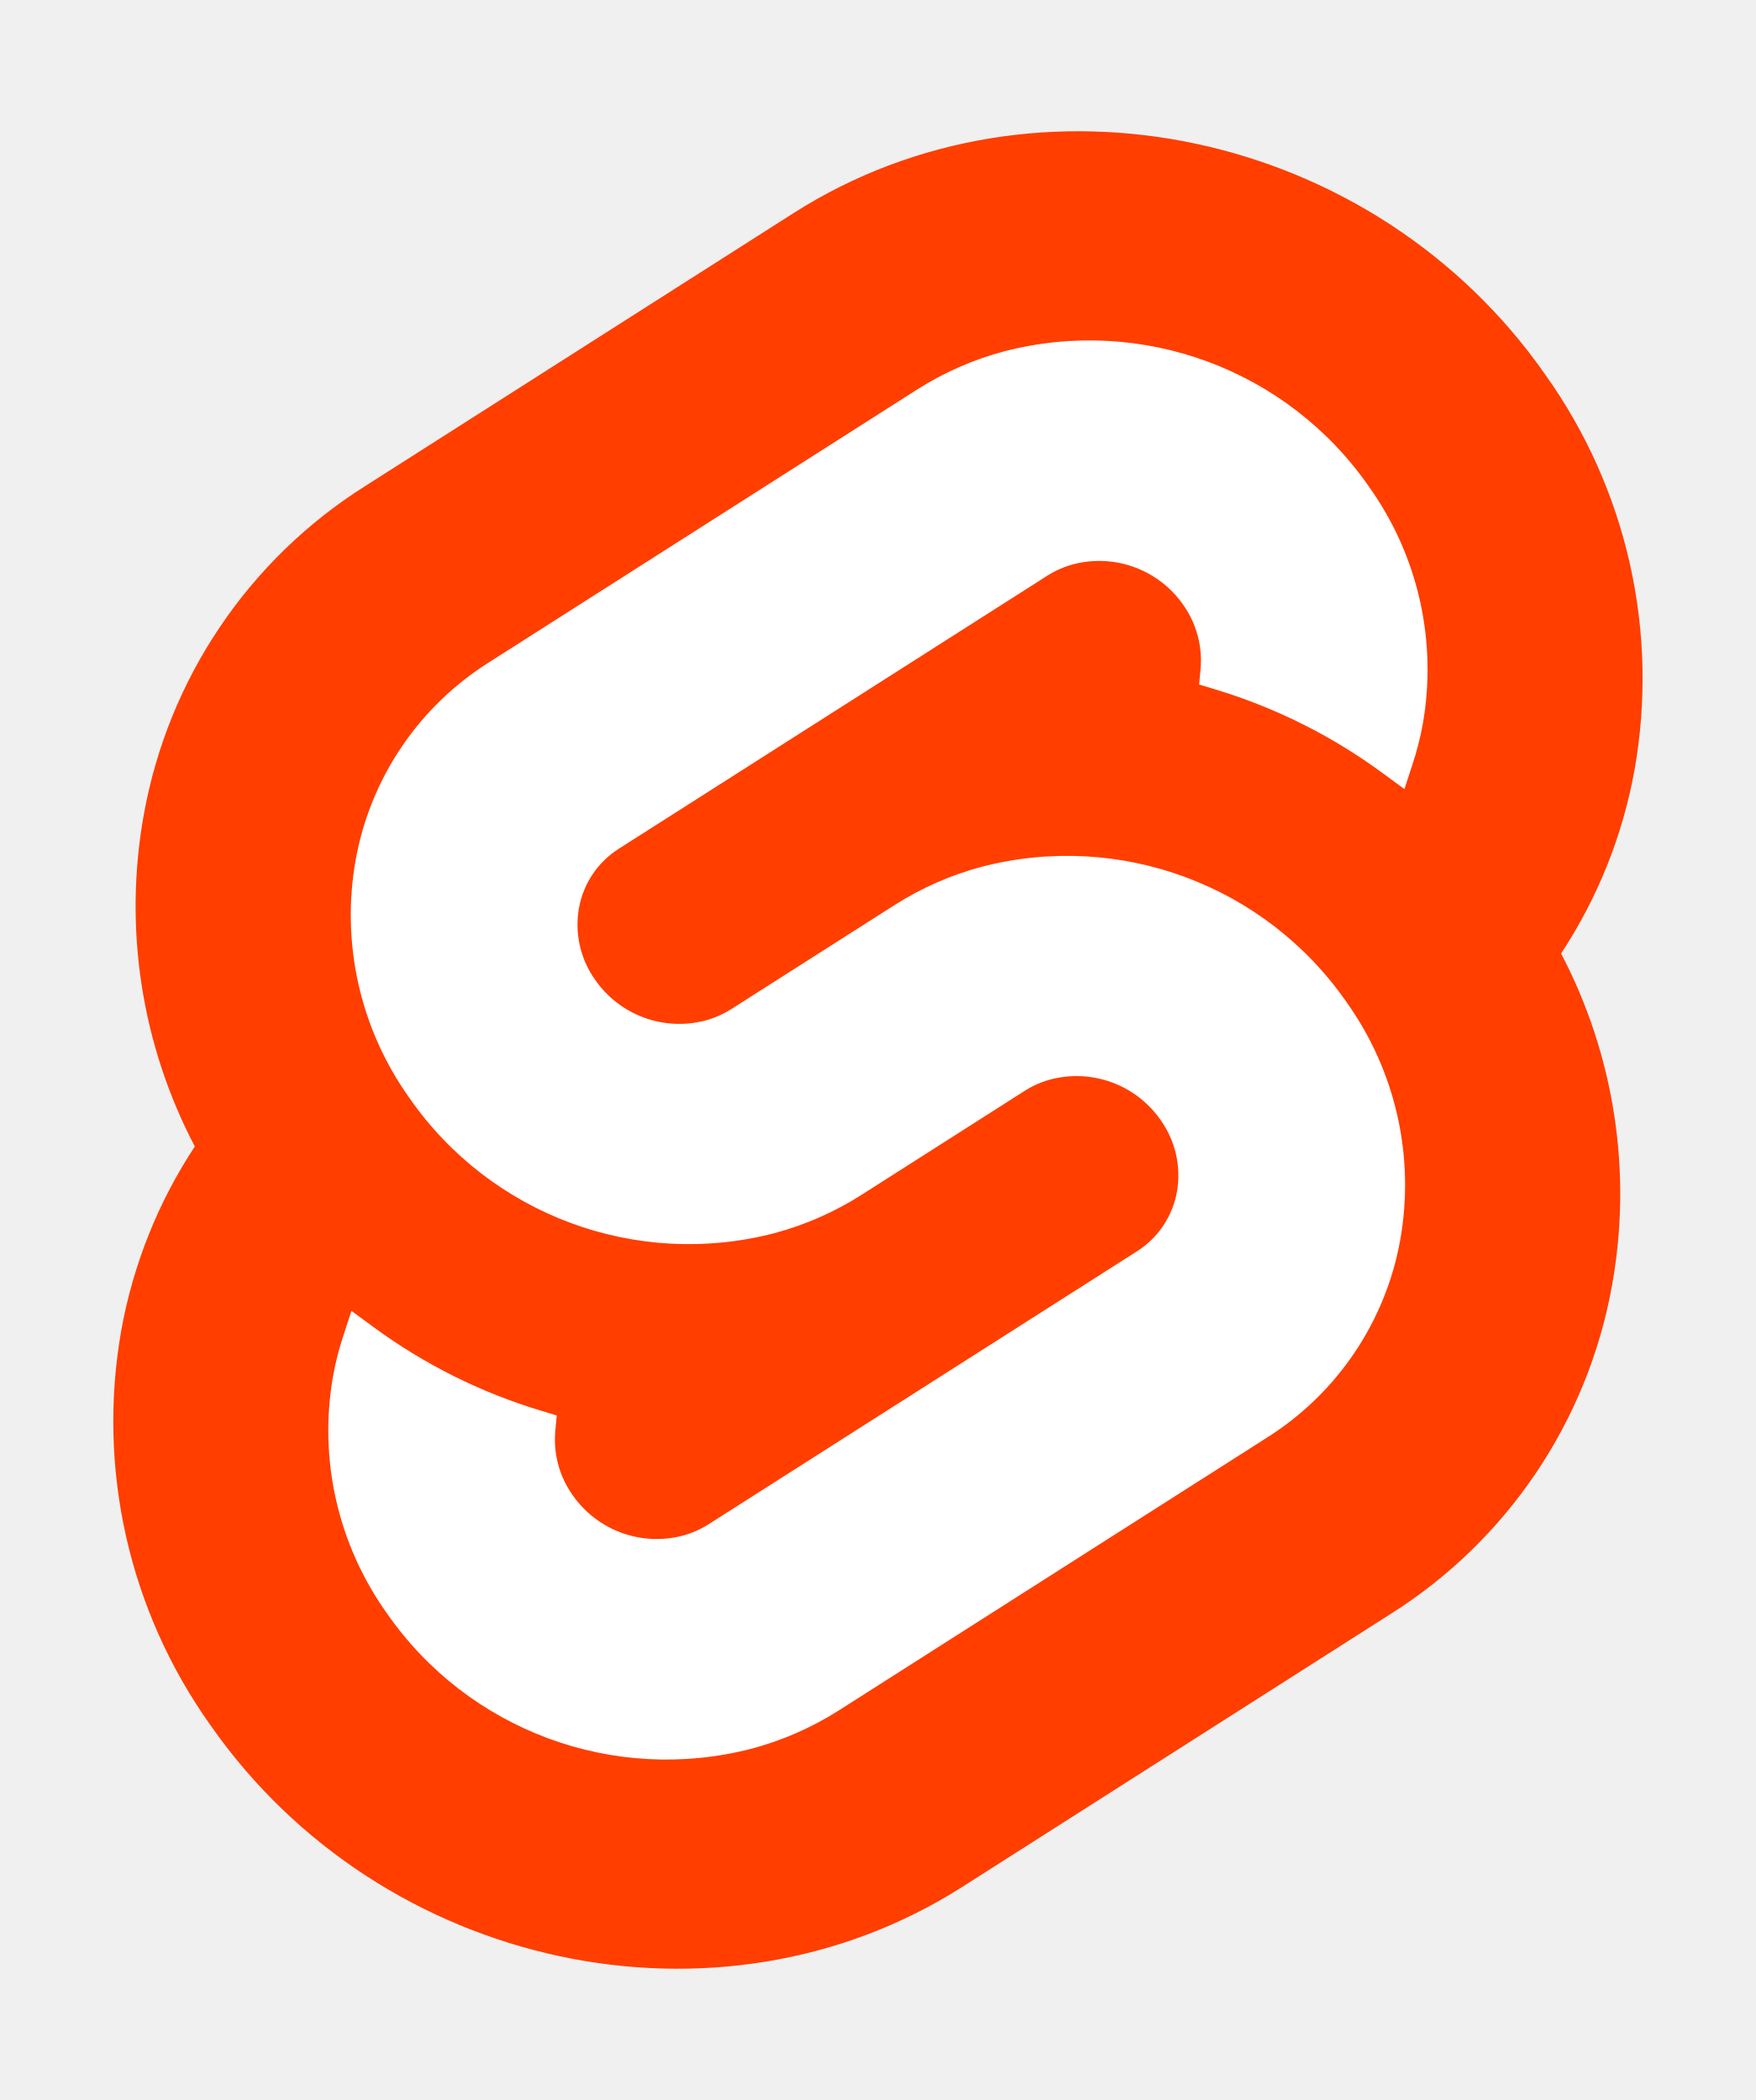
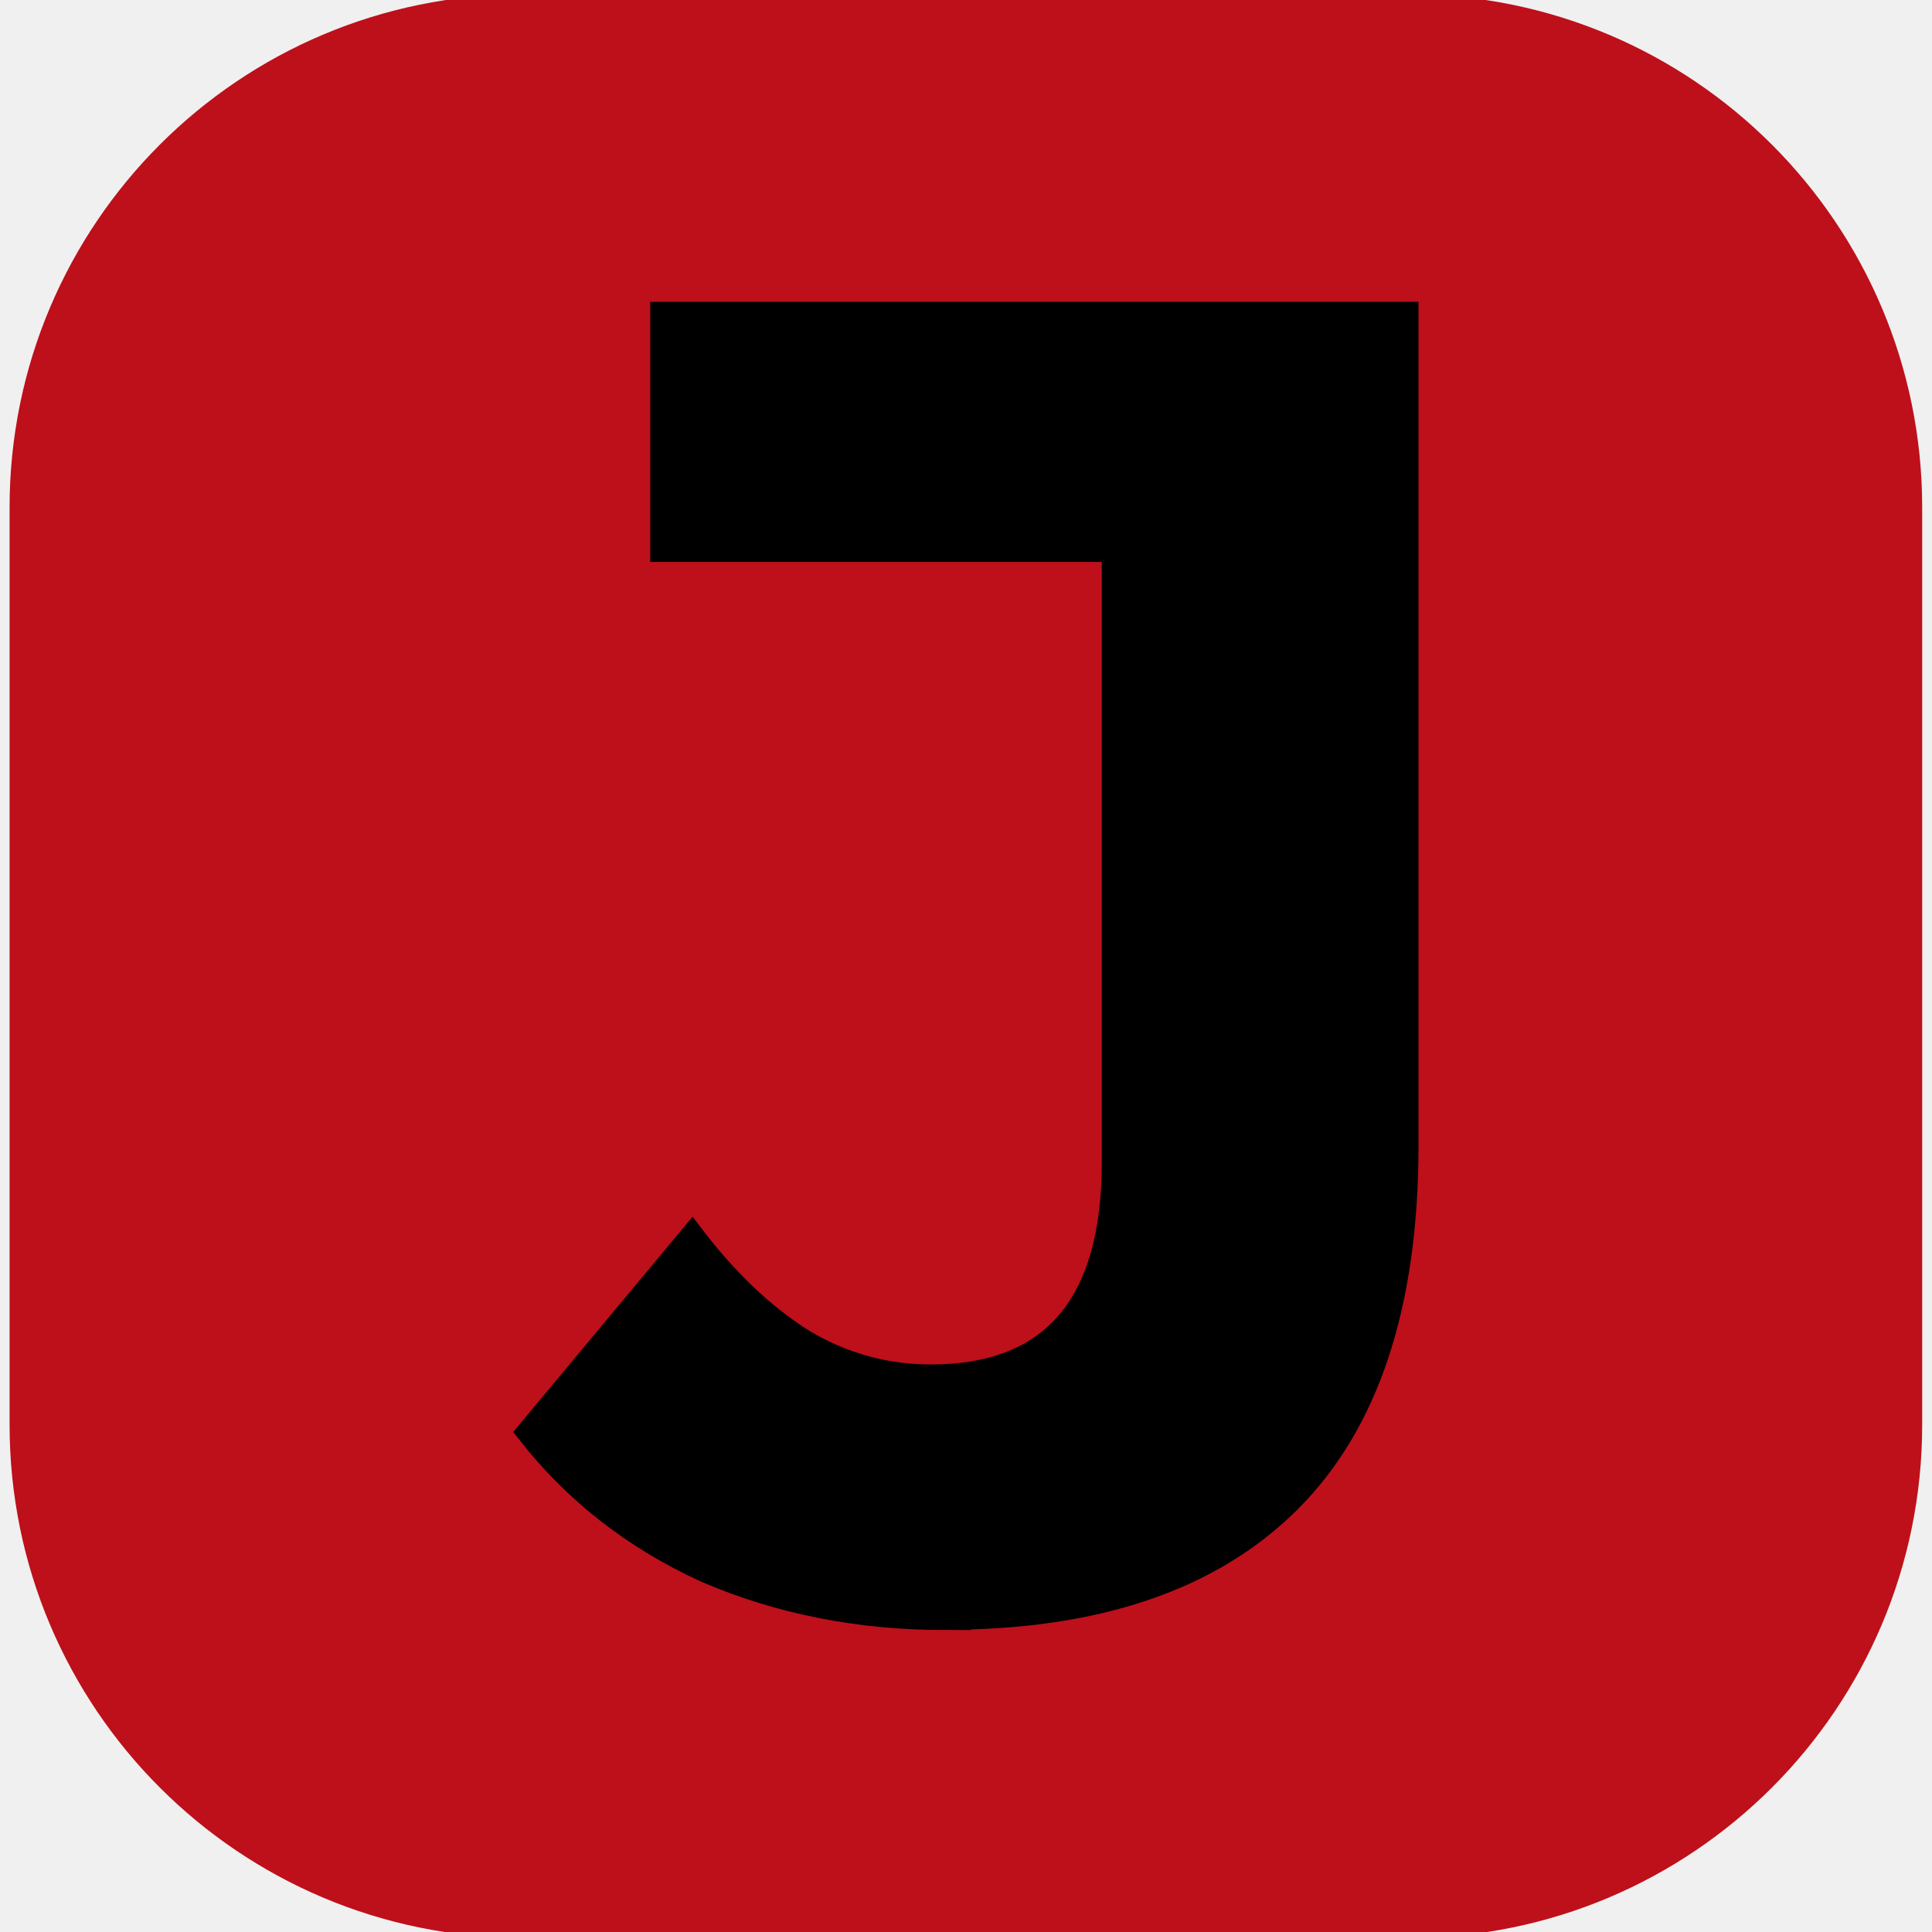
- <svg xmlns="http://www.w3.org/2000/svg" width="107" height="128" viewBox="0 0 107 128">
-   <path d="M94.157 22.819c-10.4-14.885-30.94-19.297-45.792-9.835L22.282 29.608A29.92 29.92 0 0 0 8.764 49.65a31.5 31.5 0 0 0 3.108 20.231 30 30 0 0 0-4.477 11.183 31.9 31.9 0 0 0 5.448 24.116c10.402 14.887 30.942 19.297 45.791 9.835l26.083-16.624A29.92 29.92 0 0 0 98.235 78.35a31.53 31.53 0 0 0-3.105-20.232 30 30 0 0 0 4.474-11.182 31.88 31.88 0 0 0-5.447-24.116" style="fill:#ff3e00" />
-   <path d="M45.817 106.582a20.72 20.72 0 0 1-22.237-8.243 19.17 19.17 0 0 1-3.277-14.503 18 18 0 0 1 .624-2.435l.49-1.498 1.337.981a33.6 33.6 0 0 0 10.203 5.098l.97.294-.09.968a5.85 5.85 0 0 0 1.052 3.878 6.24 6.24 0 0 0 6.695 2.485 5.8 5.8 0 0 0 1.603-.704L69.27 76.28a5.43 5.43 0 0 0 2.45-3.631 5.8 5.8 0 0 0-.987-4.371 6.24 6.24 0 0 0-6.698-2.487 5.7 5.7 0 0 0-1.6.704l-9.953 6.345a19 19 0 0 1-5.296 2.326 20.72 20.72 0 0 1-22.237-8.243 19.17 19.17 0 0 1-3.277-14.502 17.99 17.99 0 0 1 8.13-12.052l26.081-16.623a19 19 0 0 1 5.3-2.329 20.72 20.72 0 0 1 22.237 8.243 19.17 19.17 0 0 1 3.277 14.503 18 18 0 0 1-.624 2.435l-.49 1.498-1.337-.98a33.6 33.6 0 0 0-10.203-5.1l-.97-.294.09-.968a5.86 5.86 0 0 0-1.052-3.878 6.24 6.24 0 0 0-6.696-2.485 5.8 5.8 0 0 0-1.602.704L37.73 51.72a5.42 5.42 0 0 0-2.449 3.63 5.79 5.79 0 0 0 .986 4.372 6.24 6.24 0 0 0 6.698 2.486 5.8 5.8 0 0 0 1.602-.704l9.952-6.342a19 19 0 0 1 5.295-2.328 20.72 20.72 0 0 1 22.237 8.242 19.17 19.17 0 0 1 3.277 14.503 18 18 0 0 1-8.13 12.053l-26.081 16.622a19 19 0 0 1-5.3 2.328" style="fill:#fff" />
+ <svg xmlns="http://www.w3.org/2000/svg" width="32" height="32" viewBox="0 0 8.467 8.467" version="1.1" id="svg1">
+   <defs id="defs1" />
+   <rect style="fill:#bd101a;fill-opacity:1;stroke:#bd101a;stroke-width:0.794;stroke-linecap:round;stroke-linejoin:round;stroke-opacity:1" id="rect1" width="7.588" height="7.724" x="0.439" y="0.372" rx="1.852" ry="1.852" />
+   <g id="layer1" transform="translate(1.336584,-220.4043)">
+     <path d="m 2.807,227.501 c -0.381,0 -0.732,-0.07 -1.054,-0.209 -0.316,-0.145 -0.576,-0.349 -0.78,-0.611 l 0.724,-0.869 c 0.155,0.204 0.319,0.359 0.491,0.466 0.172,0.102 0.357,0.153 0.555,0.153 0.531,0 0.796,-0.311 0.796,-0.933 v -2.678 H 1.56 v -1.046 h 3.273 v 3.651 c 0,0.697 -0.172,1.217 -0.515,1.56 -0.343,0.343 -0.847,0.515 -1.512,0.515 z" id="text14" style="font-weight:bold;font-size:22.578px;font-family:Montserrat;-inkscape-font-specification:'Montserrat Bold';text-align:center;letter-spacing:2.646px;text-anchor:middle;stroke:#000000;stroke-width:0.094" aria-label="JAYS AUTO" />
+   </g>
</svg>
